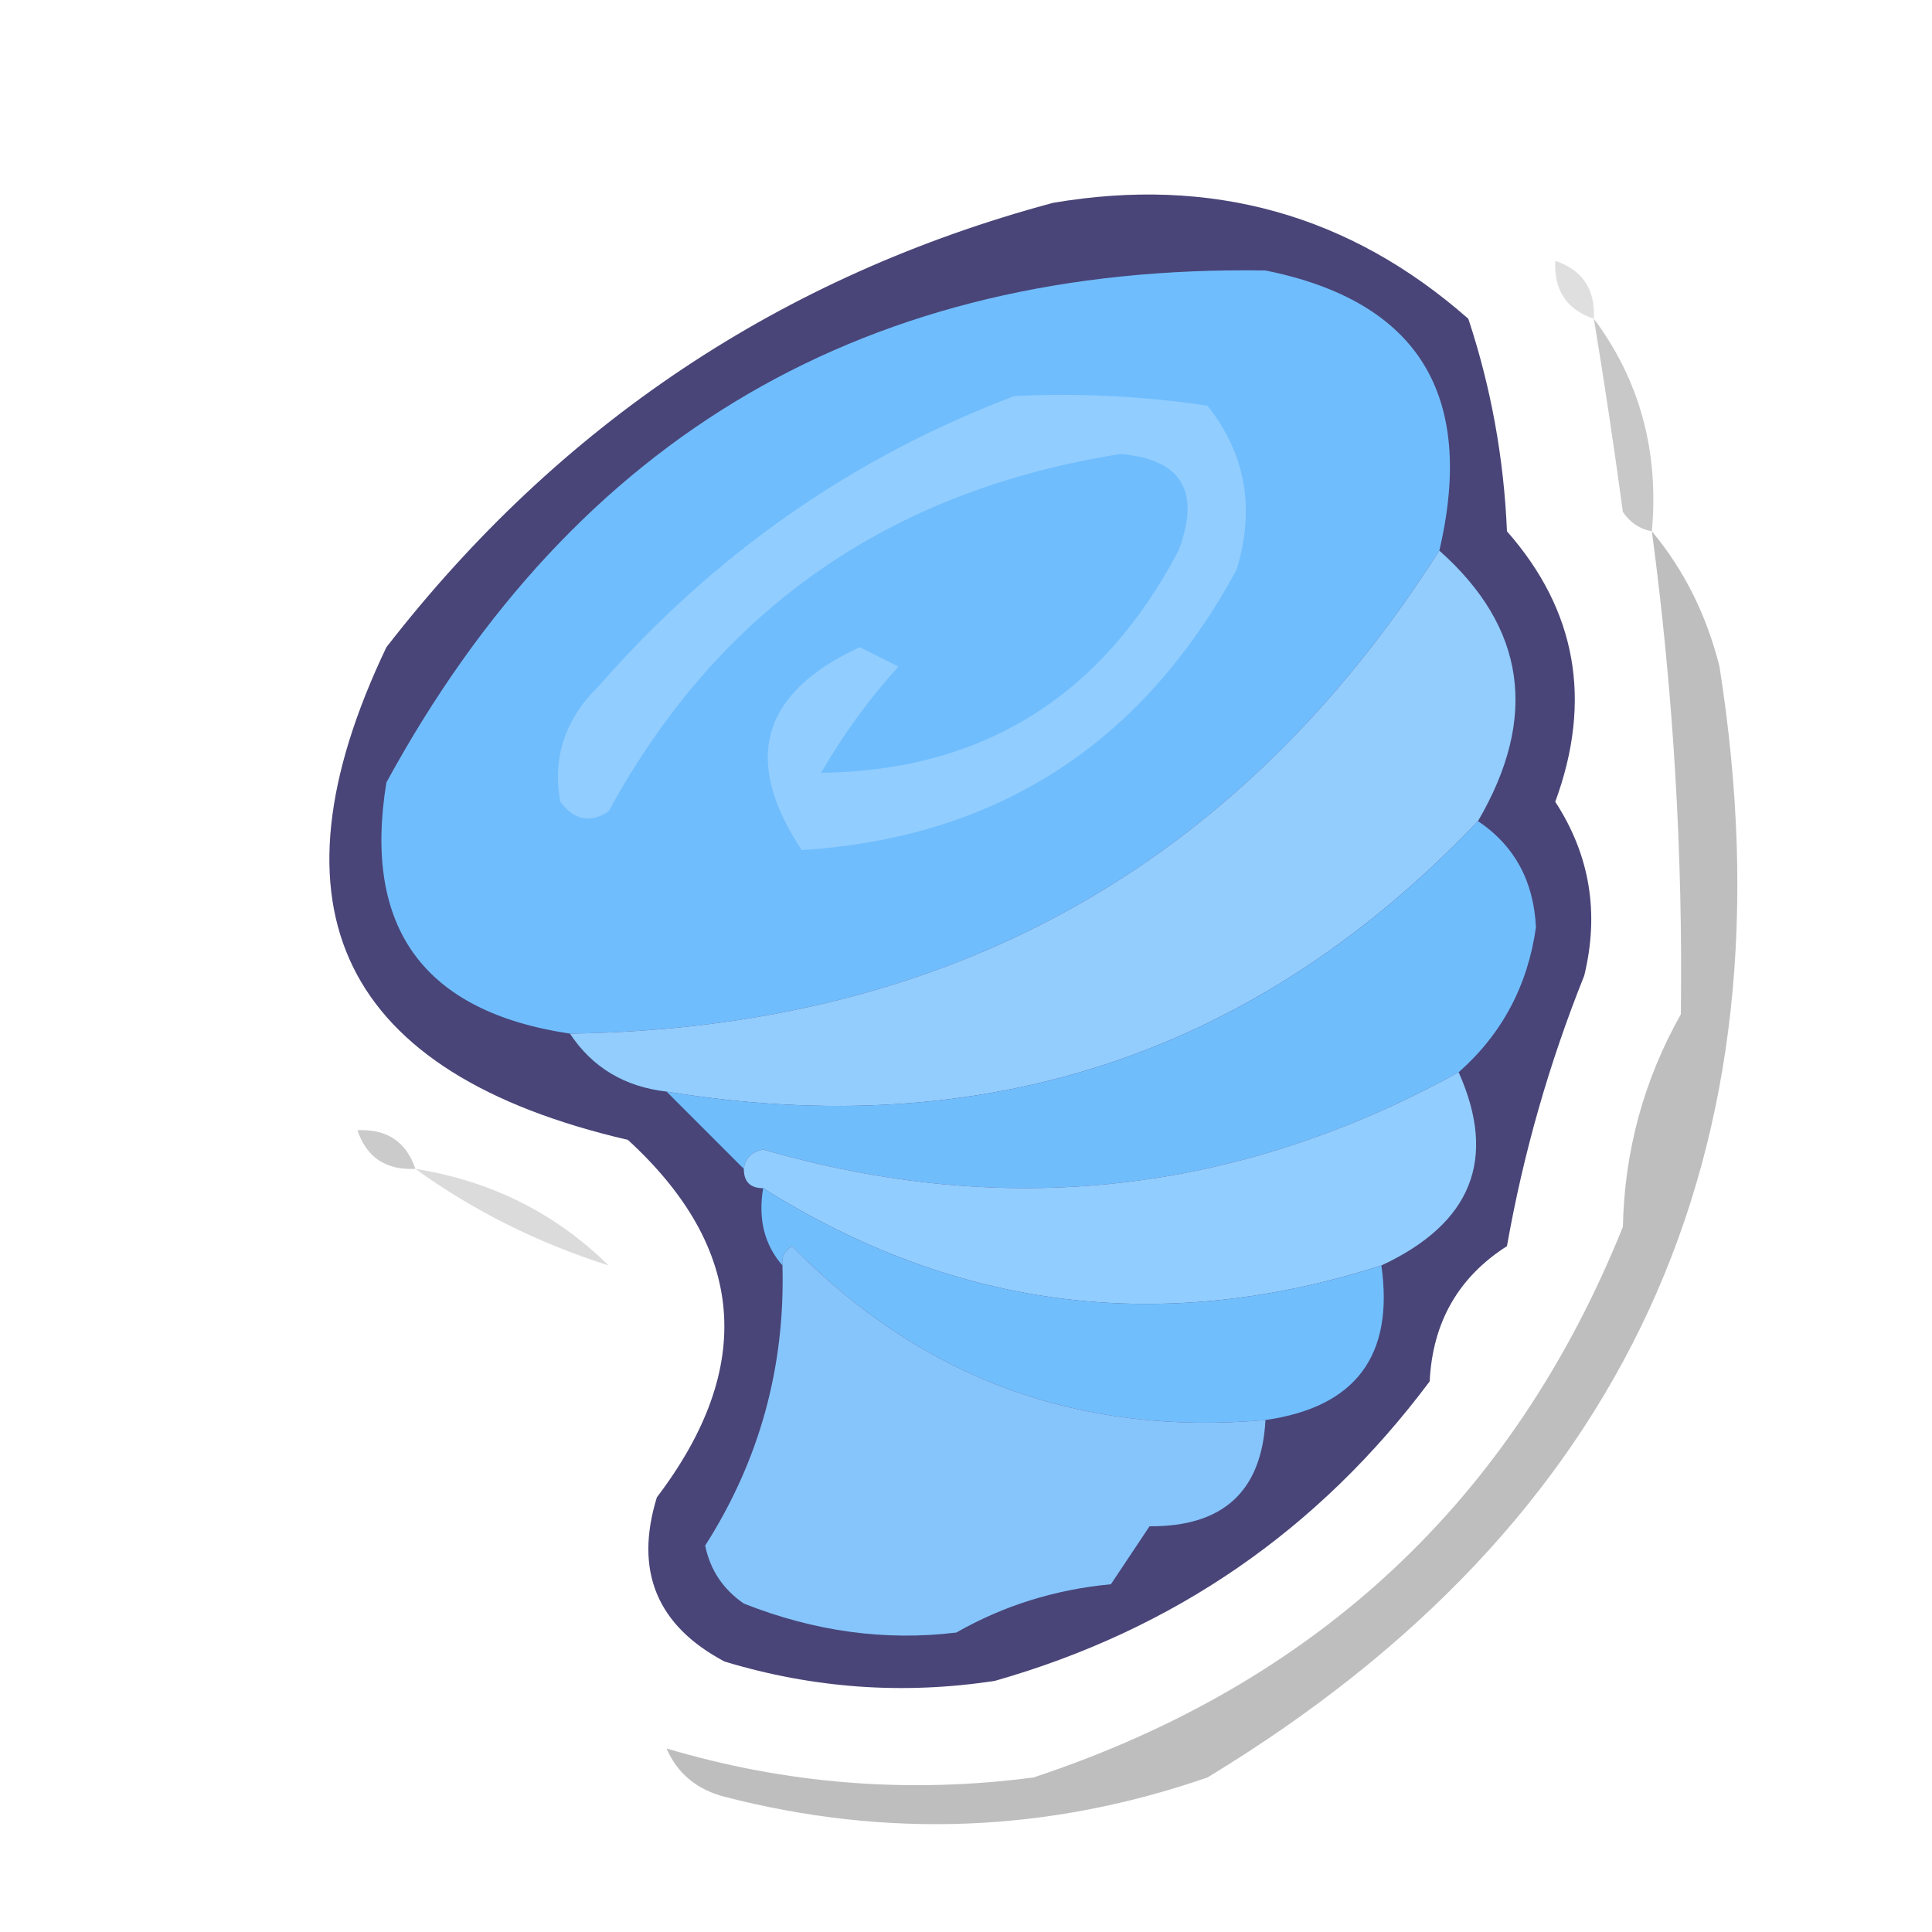
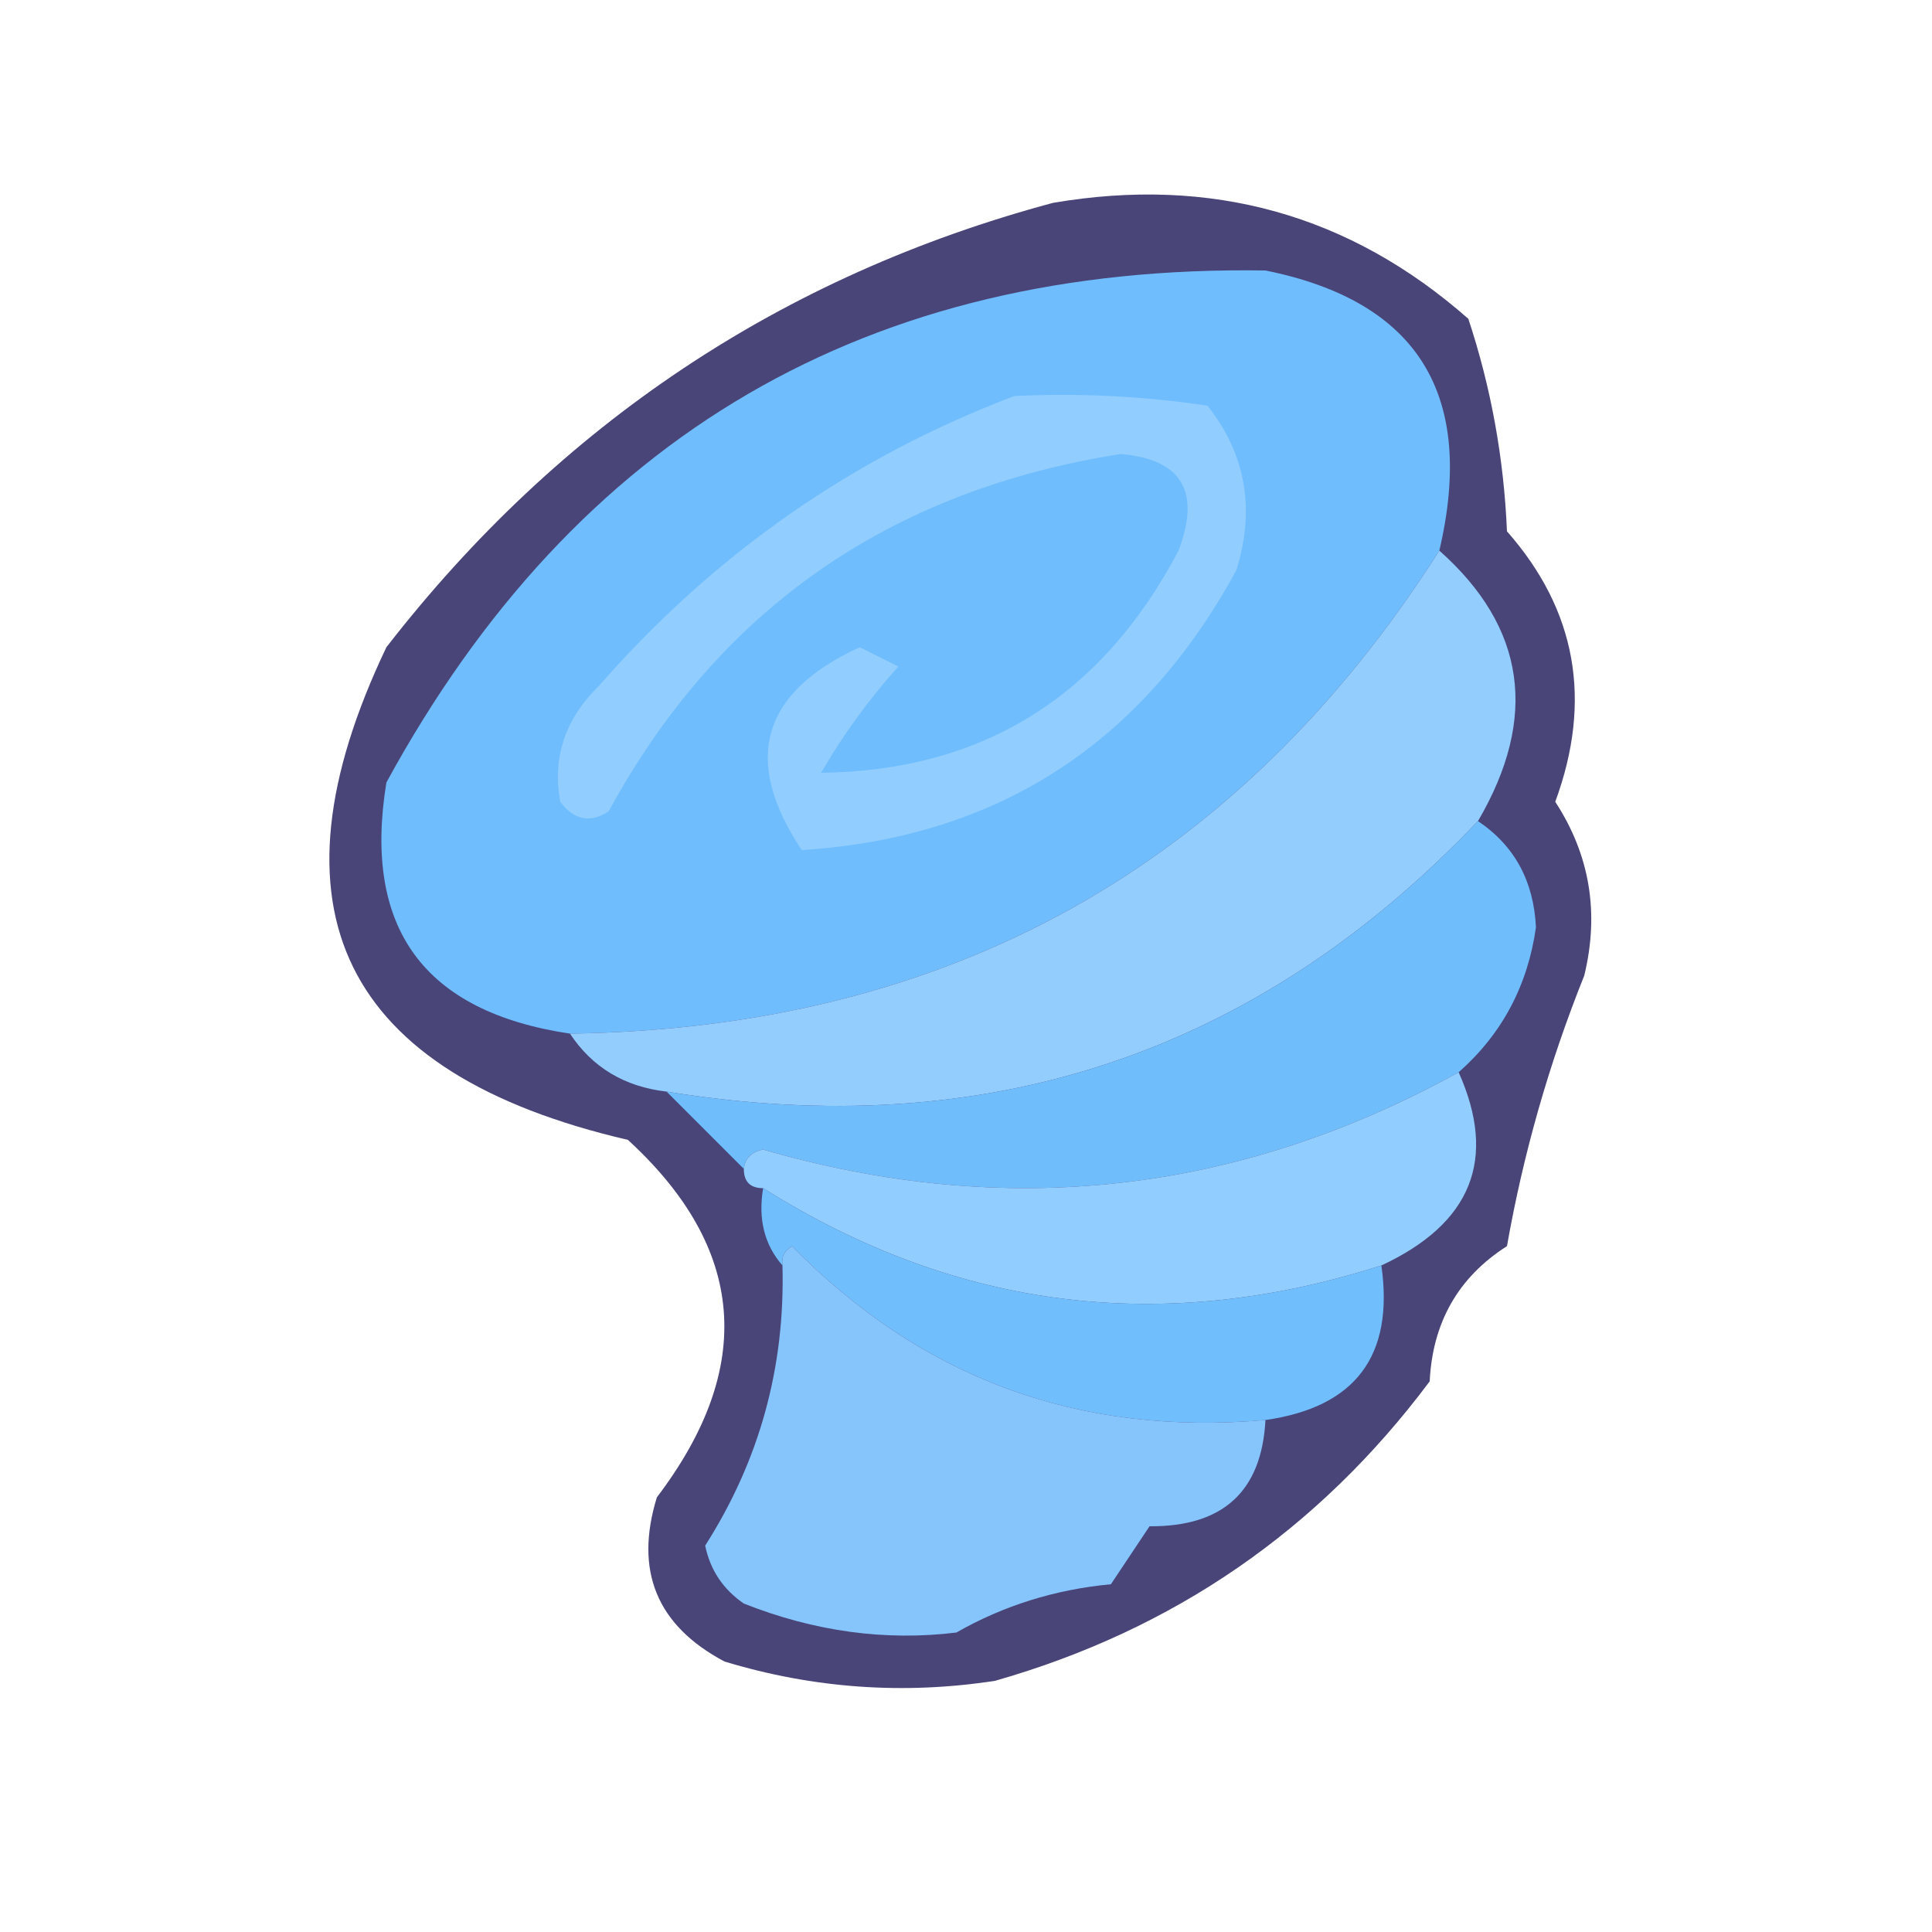
<svg xmlns="http://www.w3.org/2000/svg" version="1.1" width="100px" height="100px" style="shape-rendering:geometricPrecision; text-rendering:geometricPrecision; image-rendering:optimizeQuality; fill-rule:evenodd; clip-rule:evenodd">
  <g>
    <path style="opacity:1" fill="#494578" d="M 54.5,10.5 C 62.699,9.1 69.865,11.1 76,16.5C 77.174,20.046 77.84,23.712 78,27.5C 81.598,31.585 82.431,36.252 80.5,41.5C 82.291,44.248 82.791,47.248 82,50.5C 80.184,55.025 78.85,59.691 78,64.5C 75.485,66.107 74.151,68.44 74,71.5C 68.248,79.196 60.748,84.363 51.5,87C 46.761,87.726 42.095,87.393 37.5,86C 33.993,84.139 32.827,81.305 34,77.5C 39.112,70.772 38.612,64.605 32.5,59C 17.696,55.561 13.53,47.061 20,33.5C 28.972,21.938 40.472,14.271 54.5,10.5 Z" />
  </g>
  <g>
    <path style="opacity:1" fill="#70bdfd" d="M 74.5,28.5 C 64.062,44.889 49.062,53.222 29.5,53.5C 21.936,52.37 18.769,48.037 20,40.5C 29.803,22.514 44.97,13.68 65.5,14C 73.391,15.59 76.391,20.424 74.5,28.5 Z" />
  </g>
  <g>
-     <path style="opacity:0.147" fill="#242424" d="M 80.5,13.5 C 81.906,13.973 82.573,14.973 82.5,16.5C 81.094,16.027 80.427,15.027 80.5,13.5 Z" />
-   </g>
-   <g>
-     <path style="opacity:0.218" fill="#010101" d="M 82.5,16.5 C 84.874,19.686 85.874,23.353 85.5,27.5C 84.883,27.389 84.383,27.056 84,26.5C 83.545,23.146 83.045,19.813 82.5,16.5 Z" />
-   </g>
-   <g>
    <path style="opacity:1" fill="#91cdff" d="M 52.5,20.5 C 55.85,20.335 59.183,20.502 62.5,21C 64.478,23.497 64.978,26.331 64,29.5C 59.098,38.525 51.598,43.358 41.5,44C 38.398,39.347 39.398,35.847 44.5,33.5C 45.167,33.833 45.833,34.167 46.5,34.5C 44.973,36.193 43.64,38.027 42.5,40C 50.854,39.897 57.021,36.063 61,28.5C 62.164,25.433 61.164,23.767 58,23.5C 46.023,25.387 37.189,31.553 31.5,42C 30.551,42.617 29.718,42.451 29,41.5C 28.582,39.212 29.249,37.212 31,35.5C 36.987,28.659 44.154,23.659 52.5,20.5 Z" />
  </g>
  <g>
    <path style="opacity:1" fill="#92cdfe" d="M 74.5,28.5 C 78.972,32.47 79.639,37.136 76.5,42.5C 65.054,54.535 51.054,59.201 34.5,56.5C 32.326,56.25 30.659,55.25 29.5,53.5C 49.062,53.222 64.062,44.889 74.5,28.5 Z" />
-   </g>
-   <g>
-     <path style="opacity:0.266" fill="#0d0d0d" d="M 85.5,27.5 C 87.163,29.493 88.33,31.826 89,34.5C 92.975,59.709 84.142,78.876 62.5,92C 54.285,94.848 45.952,95.181 37.5,93C 36.058,92.623 35.058,91.79 34.5,90.5C 40.706,92.349 47.039,92.849 53.5,92C 68.144,87.141 78.31,77.641 84,63.5C 84.084,59.565 85.084,55.898 87,52.5C 87.109,44.141 86.609,35.807 85.5,27.5 Z" />
  </g>
  <g>
    <path style="opacity:1" fill="#70bdfc" d="M 76.5,42.5 C 78.387,43.768 79.387,45.601 79.5,48C 79.073,51.023 77.739,53.523 75.5,55.5C 64.068,61.806 52.068,63.139 39.5,59.5C 38.893,59.624 38.56,59.957 38.5,60.5C 37.167,59.167 35.833,57.833 34.5,56.5C 51.054,59.201 65.054,54.535 76.5,42.5 Z" />
  </g>
  <g>
    <path style="opacity:1" fill="#91cdfe" d="M 75.5,55.5 C 77.506,59.991 76.173,63.324 71.5,65.5C 60.178,69.128 49.511,67.794 39.5,61.5C 38.833,61.5 38.5,61.167 38.5,60.5C 38.56,59.957 38.893,59.624 39.5,59.5C 52.068,63.139 64.068,61.806 75.5,55.5 Z" />
  </g>
  <g>
-     <path style="opacity:0.235" fill="#242424" d="M 18.5,58.5 C 20.027,58.427 21.027,59.094 21.5,60.5C 19.973,60.573 18.973,59.906 18.5,58.5 Z" />
-   </g>
-   <g>
-     <path style="opacity:0.156" fill="#161616" d="M 21.5,60.5 C 25.42,61.127 28.753,62.793 31.5,65.5C 27.817,64.326 24.484,62.659 21.5,60.5 Z" />
-   </g>
-   <g>
    <path style="opacity:1" fill="#71befd" d="M 39.5,61.5 C 49.511,67.794 60.178,69.128 71.5,65.5C 72.163,70.17 70.163,72.836 65.5,73.5C 55.865,74.345 47.698,71.345 41,64.5C 40.601,64.728 40.435,65.062 40.5,65.5C 39.566,64.432 39.232,63.099 39.5,61.5 Z" />
  </g>
  <g>
    <path style="opacity:1" fill="#86c5fb" d="M 65.5,73.5 C 65.305,77.192 63.305,79.026 59.5,79C 58.833,80 58.167,81 57.5,82C 54.607,82.273 51.94,83.107 49.5,84.5C 45.827,84.948 42.16,84.448 38.5,83C 37.426,82.261 36.759,81.261 36.5,80C 39.31,75.595 40.643,70.762 40.5,65.5C 40.435,65.062 40.601,64.728 41,64.5C 47.698,71.345 55.865,74.345 65.5,73.5 Z" />
  </g>
</svg>
